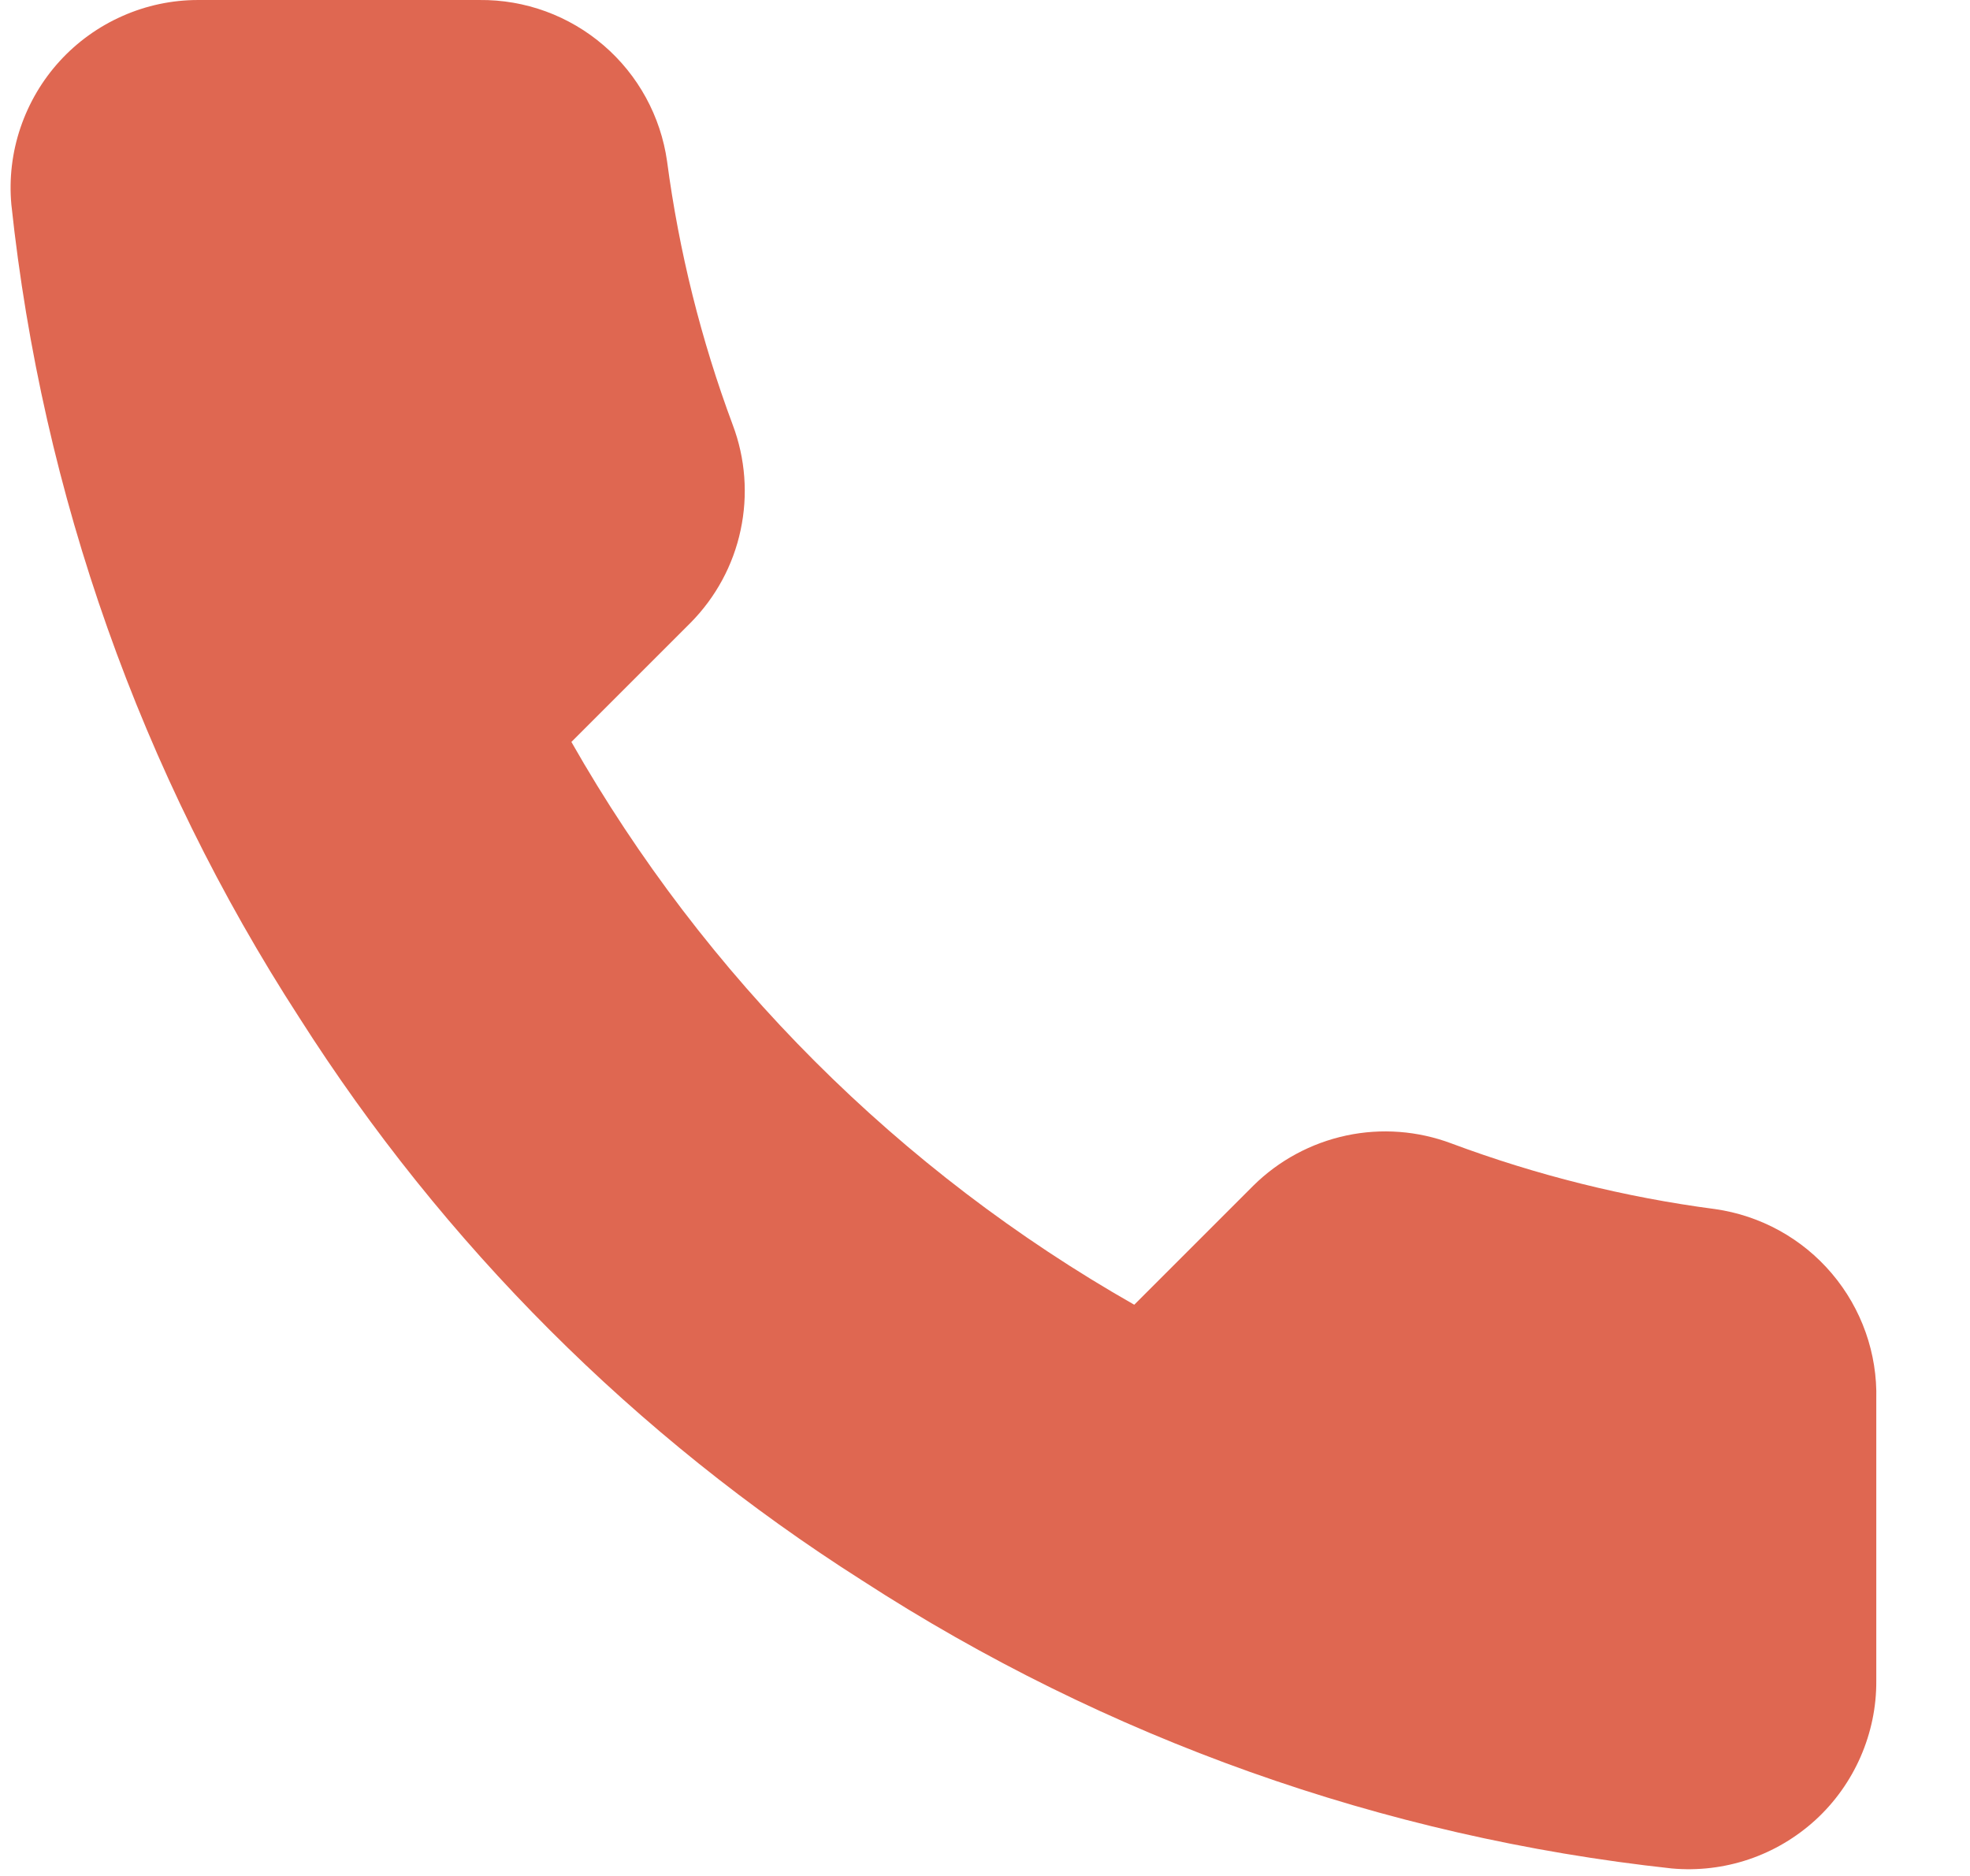
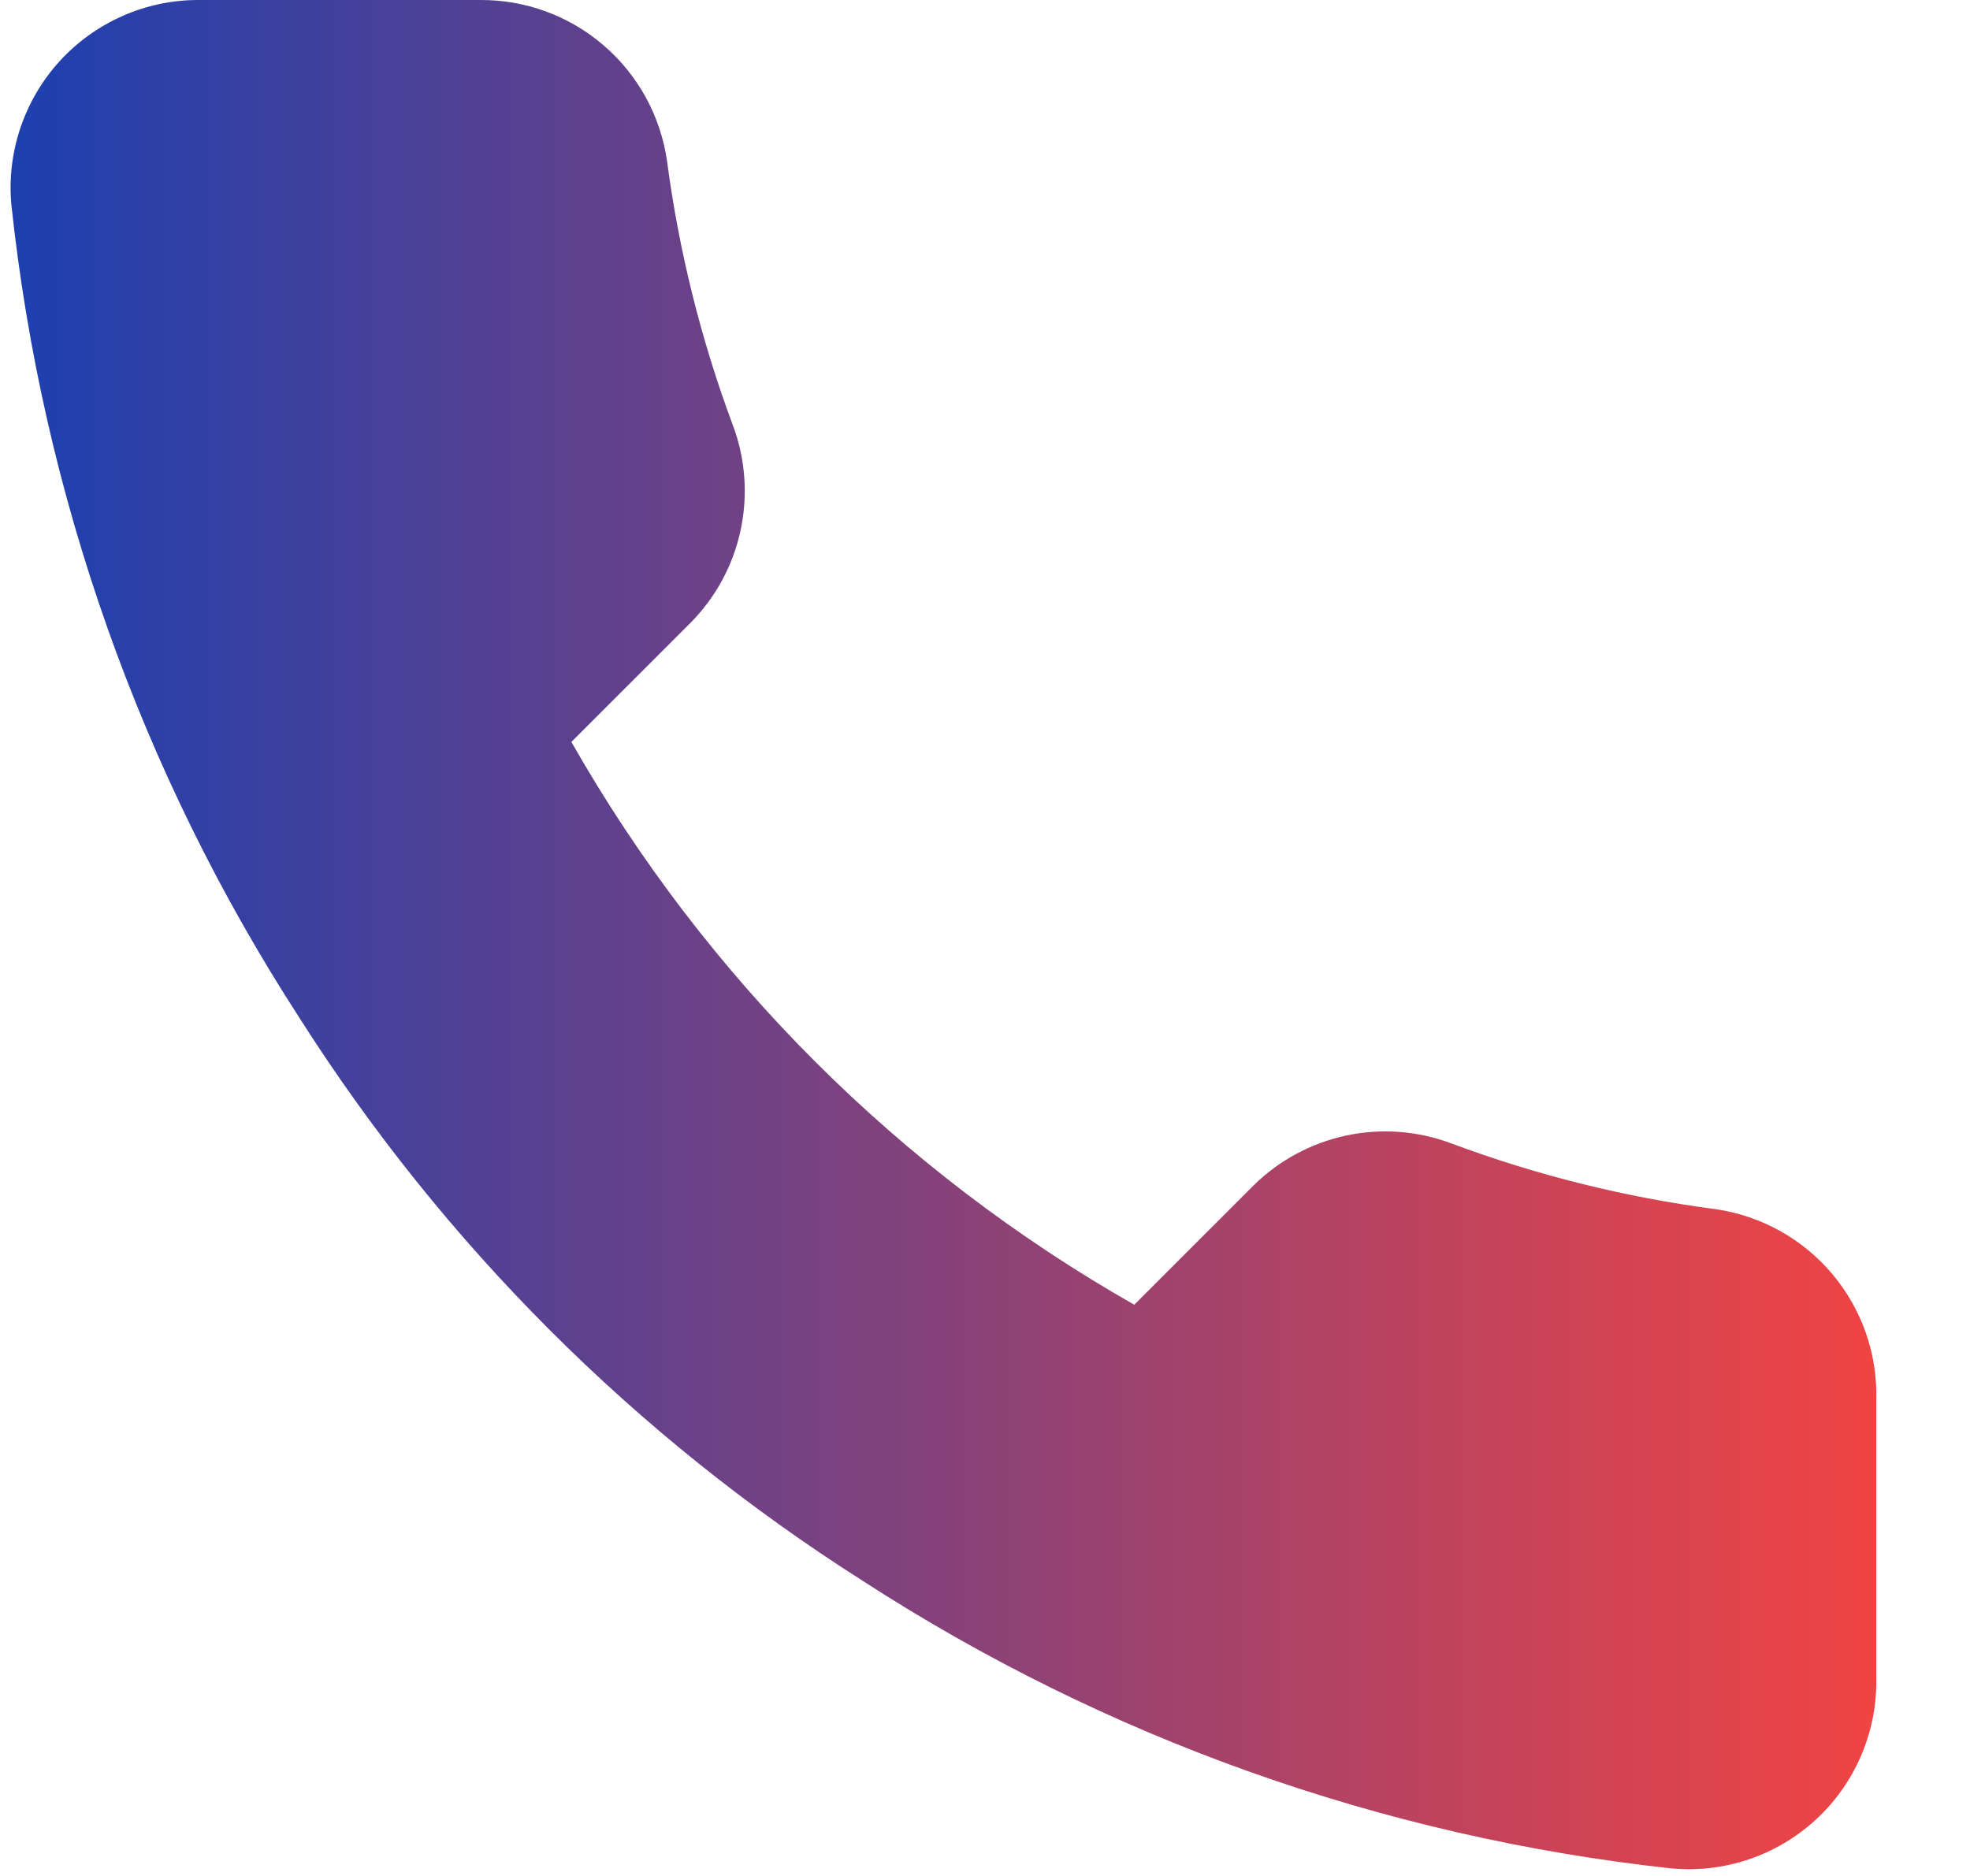
<svg xmlns="http://www.w3.org/2000/svg" width="21" height="20" viewBox="0 0 21 20" fill="none">
-   <path d="M20.001 14.92V17.92C20.003 18.199 19.945 18.474 19.834 18.729C19.722 18.985 19.559 19.214 19.354 19.402C19.148 19.59 18.906 19.734 18.642 19.823C18.378 19.912 18.099 19.945 17.821 19.92C14.744 19.586 11.788 18.534 9.191 16.85C6.775 15.315 4.727 13.266 3.191 10.85C1.501 8.241 0.45 5.271 0.121 2.18C0.096 1.904 0.129 1.625 0.218 1.362C0.307 1.099 0.449 0.857 0.636 0.652C0.823 0.447 1.051 0.283 1.305 0.171C1.559 0.058 1.834 0 2.111 9.69523e-05H5.111C5.597 -0.005 6.067 0.167 6.435 0.484C6.803 0.8 7.043 1.24 7.111 1.72C7.238 2.68 7.473 3.623 7.811 4.53C7.946 4.888 7.975 5.277 7.895 5.651C7.816 6.025 7.63 6.368 7.361 6.64L6.091 7.91C7.515 10.414 9.588 12.486 12.091 13.91L13.361 12.64C13.633 12.371 13.977 12.186 14.351 12.106C14.725 12.026 15.114 12.056 15.471 12.19C16.379 12.529 17.321 12.764 18.281 12.89C18.767 12.959 19.211 13.203 19.528 13.578C19.845 13.952 20.014 14.43 20.001 14.92Z" fill="#DF6751" />
+   <defs>
+     <linearGradient id="gradient1" x1="0%" y1="0%" x2="100%" y2="0%">
+       <stop offset="0%" style="stop-color:#1E40AF; stop-opacity:1" />
+       <stop offset="100%" style="stop-color:#EF4444; stop-opacity:1" />
+     </linearGradient>
+   </defs>
+   <path d="M20.001 14.92V17.92C20.003 18.199 19.945 18.474 19.834 18.729C19.722 18.985 19.559 19.214 19.354 19.402C19.148 19.59 18.906 19.734 18.642 19.823C18.378 19.912 18.099 19.945 17.821 19.92C14.744 19.586 11.788 18.534 9.191 16.85C6.775 15.315 4.727 13.266 3.191 10.85C1.501 8.241 0.45 5.271 0.121 2.18C0.096 1.904 0.129 1.625 0.218 1.362C0.307 1.099 0.449 0.857 0.636 0.652C0.823 0.447 1.051 0.283 1.305 0.171C1.559 0.058 1.834 0 2.111 9.69523e-05H5.111C5.597 -0.005 6.067 0.167 6.435 0.484C6.803 0.8 7.043 1.24 7.111 1.72C7.238 2.68 7.473 3.623 7.811 4.53C7.946 4.888 7.975 5.277 7.895 5.651C7.816 6.025 7.63 6.368 7.361 6.64L6.091 7.91C7.515 10.414 9.588 12.486 12.091 13.91L13.361 12.64C13.633 12.371 13.977 12.186 14.351 12.106C14.725 12.026 15.114 12.056 15.471 12.19C16.379 12.529 17.321 12.764 18.281 12.89C18.767 12.959 19.211 13.203 19.528 13.578C19.845 13.952 20.014 14.43 20.001 14.92Z" fill="url(#gradient1)" />
</svg>
